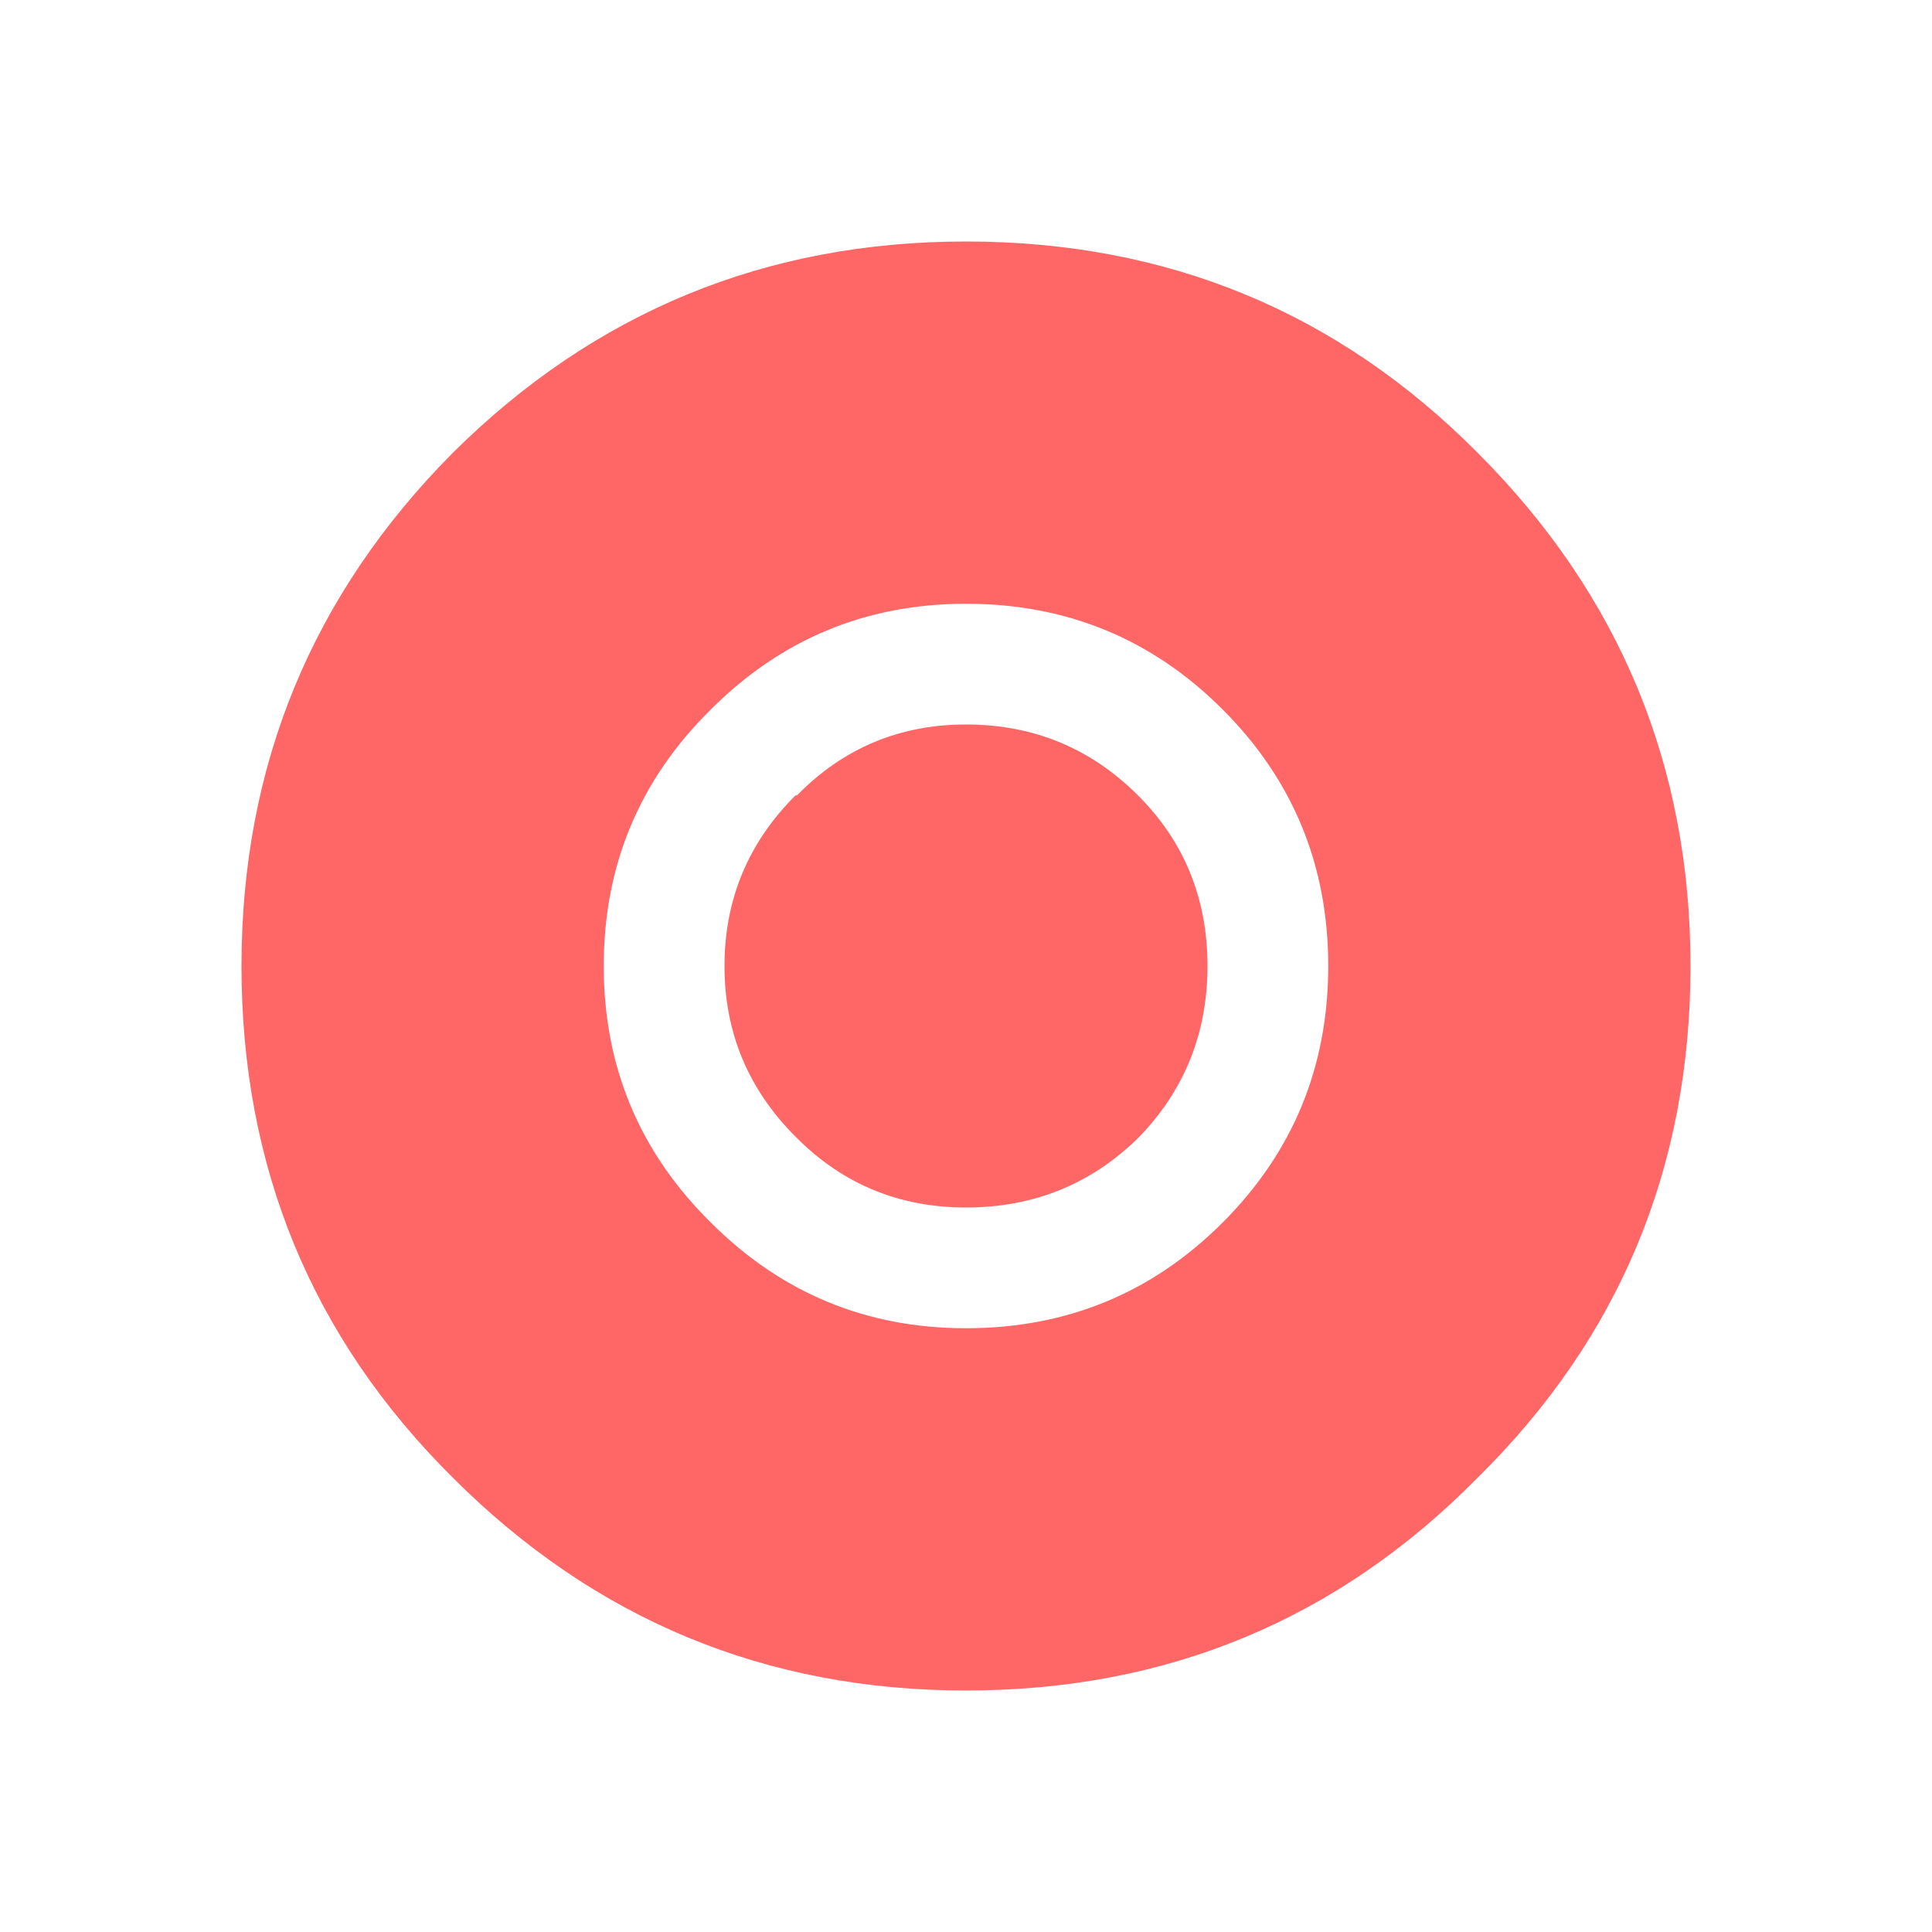
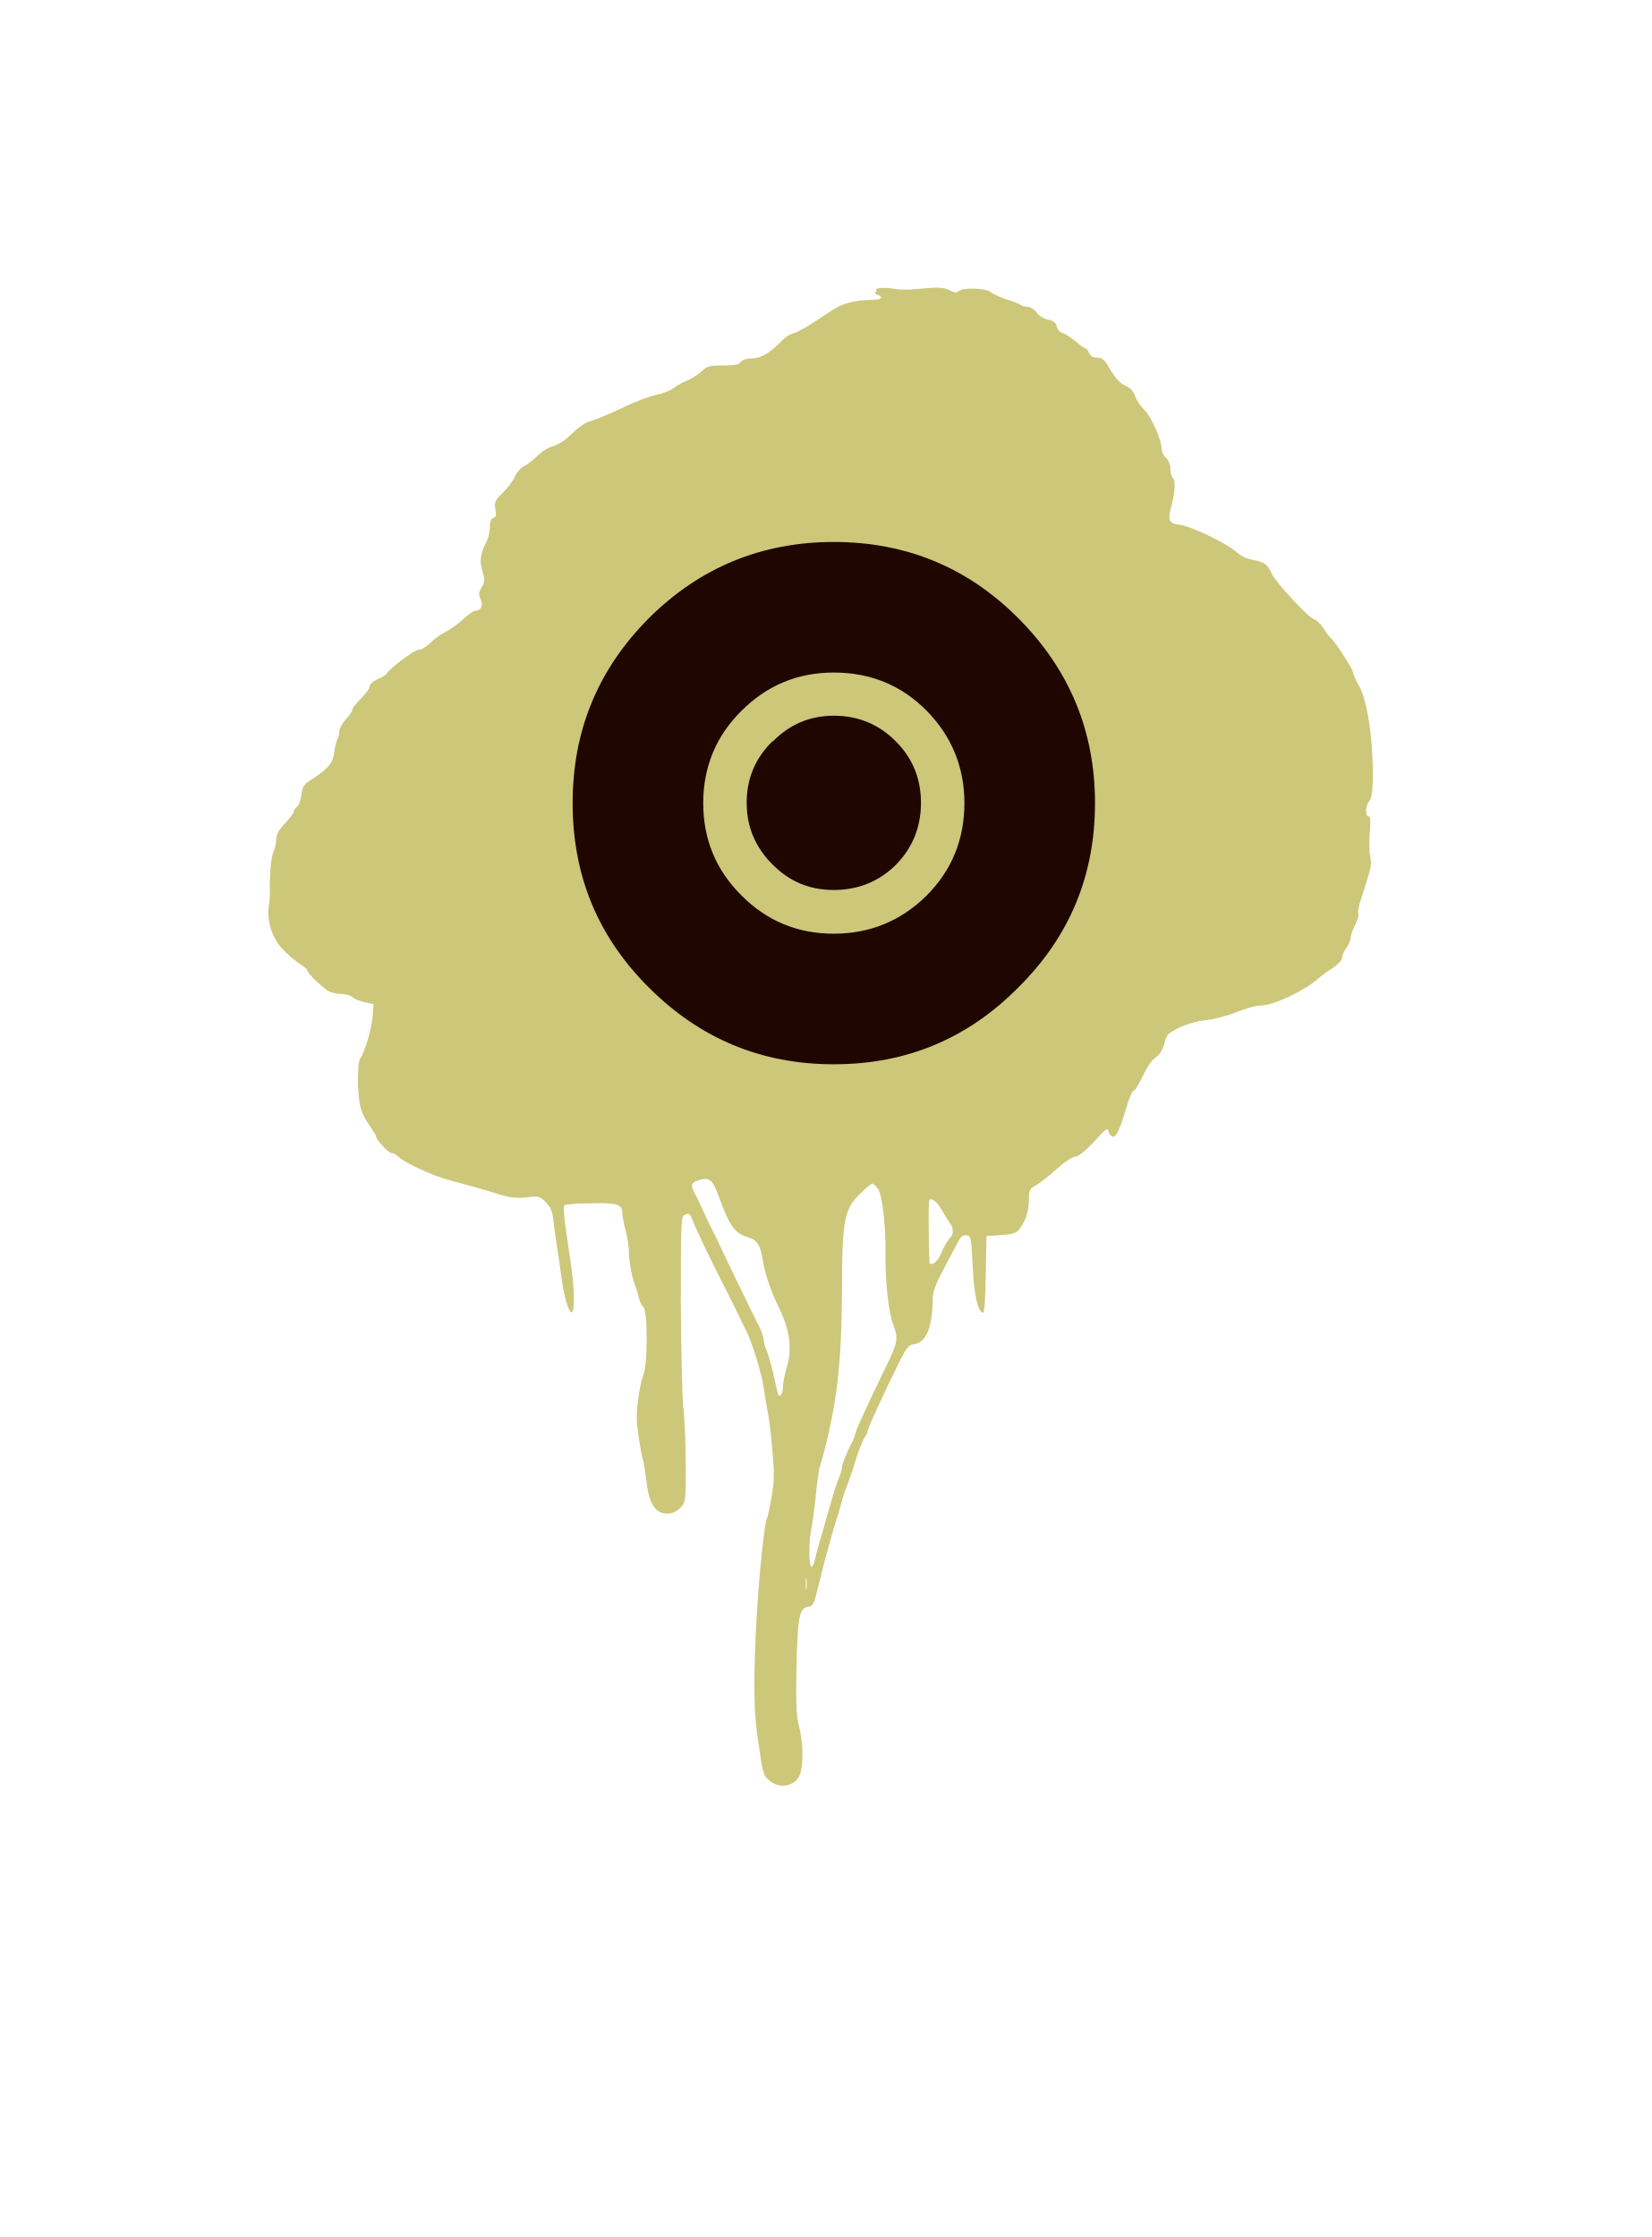
- <svg xmlns="http://www.w3.org/2000/svg" width="64" height="64">
-   <defs />
-   <g>
-     <path stroke="none" fill="#FF6666" d="M37.7 26.35 Q40 28.65 40 32 40 35.35 37.7 37.7 35.35 40 32 40 28.7 40 26.4 37.7 L26.35 37.65 Q24 35.3 24 32 24 28.7 26.35 26.35 L26.4 26.35 Q28.7 24 32 24 35.35 24 37.7 26.35 M44 32 Q44 27 40.5 23.5 37 20 32 20 27.05 20 23.55 23.5 20 27 20 32 20 37 23.55 40.5 27.05 44 32 44 37 44 40.5 40.5 44 37 44 32 M56 32 Q56 42 48.95 48.95 42 56 32 56 22.05 56 15 48.95 8 42 8 32 8 22.05 15 15 22.05 8 32 8 42 8 48.95 15 56 22.05 56 32" />
-   </g>
+ <svg xmlns="http://www.w3.org/2000/svg" id="Layer_1" version="1.1" viewBox="0 0 60.44 81.89">
+   <defs>
+     <style>
+       .st0 {
+         fill: #cdc77a;
+       }
+ 
+       .st1 {
+         fill: #1f0600;
+       }
+     </style>
+   </defs>
+   <path class="st0" d="M32.09,10.66c-.09.07-.09.09.03.13.25.09.13.19-.24.19-.54,0-1.05.13-1.38.35-.15.09-.5.33-.76.5-.26.17-.58.34-.7.37-.11.03-.29.13-.39.24-.43.46-.8.68-1.12.68-.21,0-.35.05-.41.13-.08.1-.23.13-.66.13-.5,0-.59.03-.79.22-.12.12-.37.27-.54.34s-.39.2-.48.27c-.09.08-.37.19-.64.25-.25.05-.84.27-1.27.49-.45.21-.93.41-1.08.45-.15.03-.41.18-.6.36-.41.39-.58.5-.84.58-.11.03-.32.14-.45.26-.31.29-.43.38-.64.5-.09.05-.23.21-.29.35-.05.14-.25.4-.43.58-.29.29-.32.34-.28.6.04.22.03.3-.07.33-.09.03-.13.15-.13.34,0,.16-.05.38-.11.5-.24.48-.28.72-.16,1.1.09.33.09.39-.03.6-.11.18-.12.25-.04.43.11.23.01.43-.19.43-.07,0-.26.13-.45.31-.18.17-.49.38-.66.47-.18.09-.43.28-.56.41-.13.13-.31.24-.41.24-.16,0-1.04.66-1.18.88-.03.05-.17.13-.33.2s-.27.17-.27.24-.14.27-.32.45-.32.36-.32.41-.1.21-.24.36c-.13.14-.24.34-.24.43s-.03.22-.07.3c-.05.08-.09.29-.12.5-.04.37-.23.59-.86,1-.25.15-.3.25-.34.54-.03.2-.1.41-.17.45s-.11.13-.11.17c0,.04-.14.23-.32.42-.23.25-.32.41-.32.59,0,.13-.04.33-.09.42-.09.18-.16.79-.14,1.55,0,.08-.01.29-.04.46-.08.54.11,1.16.49,1.57.18.2.46.43.62.54.16.1.29.21.29.24,0,.12.64.72.84.8.12.05.32.08.45.08s.31.05.38.12.27.14.45.18l.31.07-.03.43c-.03.43-.26,1.26-.45,1.55-.07.1-.09.41-.09.84.03.91.09,1.16.5,1.73.09.13.17.27.17.3,0,.12.45.6.57.6.07,0,.18.07.25.14.17.19,1.26.7,1.85.85.93.25,1.28.35,1.83.52.42.13.66.15,1.01.11.43-.05.48-.04.7.18.18.19.24.33.28.71.03.25.09.68.13.93.04.26.11.72.15,1.04.09.7.26,1.33.37,1.35.13.03.13-.75,0-1.66-.07-.49-.17-1.17-.22-1.54-.05-.36-.07-.68-.03-.72.03-.03.47-.07.96-.07.96-.03,1.16.04,1.16.37,0,.09.05.36.12.62.07.25.12.62.12.8,0,.35.12.96.24,1.25.04.09.09.27.12.41.03.13.1.29.17.35.16.13.16,2.1,0,2.48-.13.33-.27,1.26-.24,1.7.03.39.16,1.24.22,1.39.03.07.08.42.13.79.09.84.33,1.2.76,1.2.19,0,.33-.07.48-.21.2-.22.2-.23.2-1.58,0-.74-.04-1.7-.09-2.11-.04-.41-.08-2.15-.09-3.85,0-2.56.01-3.1.1-3.16.17-.11.23-.09.31.12.12.32.55,1.22.92,1.96.29.56.63,1.24,1.08,2.17.22.45.55,1.53.63,2.09.03.21.09.6.14.84s.13.88.17,1.43c.08.84.07,1.1-.03,1.7-.07.39-.14.74-.17.78-.09.15-.29,2.09-.38,3.69-.11,1.98-.1,3.28.01,4.1.23,1.6.22,1.59.45,1.79.33.31.88.25,1.09-.12.17-.29.18-1.21,0-1.88-.09-.39-.11-.81-.09-1.96.04-1.99.1-2.35.43-2.39.18-.03.21-.08.35-.66.09-.35.2-.82.26-1.04.32-1.14.38-1.37.46-1.59.04-.13.11-.37.15-.52.03-.15.14-.48.24-.72.09-.24.2-.55.23-.68.12-.42.33-.96.41-1.04.04-.04.07-.12.07-.17,0-.1.74-1.69,1.22-2.65.21-.41.31-.53.47-.54.45-.05.68-.58.7-1.63,0-.29.09-.54.42-1.16.22-.42.46-.88.53-1,.08-.16.16-.21.29-.2.16.03.17.08.22,1.1.05,1.05.18,1.67.37,1.74.07.01.09-.37.11-1.39l.03-1.42.54-.04c.45-.03.56-.07.68-.24.22-.3.33-.64.33-1.06,0-.34.03-.4.26-.52.13-.07.48-.34.76-.6.28-.25.59-.45.68-.45.11,0,.36-.2.68-.54.45-.5.5-.53.54-.36.03.09.1.17.16.17.13,0,.26-.29.5-1.1.09-.31.21-.58.25-.58s.14-.15.24-.34c.3-.62.41-.77.6-.9.12-.09.23-.26.29-.49.08-.33.13-.37.54-.58.28-.13.66-.25,1-.28.31-.03.78-.16,1.1-.29.32-.13.71-.24.89-.24.45,0,1.62-.55,2.09-.98.11-.1.36-.28.55-.4.18-.12.33-.28.33-.36,0-.07.07-.25.16-.37.09-.13.16-.3.16-.38s.07-.29.16-.46c.09-.17.14-.35.12-.4-.03-.04,0-.25.07-.45.41-1.28.43-1.37.36-1.67-.03-.17-.04-.57-.01-.88.03-.41.03-.58-.05-.58-.13,0-.11-.4.03-.55.08-.09.12-.35.13-.84.01-1.43-.2-2.85-.51-3.39-.11-.2-.21-.41-.21-.47,0-.12-.68-1.17-.8-1.25-.04-.03-.17-.18-.27-.36-.11-.17-.28-.33-.38-.36-.19-.05-1.4-1.36-1.53-1.66-.14-.33-.29-.43-.66-.5-.23-.03-.45-.13-.63-.29-.37-.33-1.67-.95-2.08-1-.4-.04-.45-.16-.29-.74.13-.5.14-.92.03-.99-.04-.03-.08-.17-.08-.31,0-.16-.07-.32-.16-.41-.09-.08-.16-.23-.16-.33,0-.32-.39-1.2-.64-1.43-.13-.13-.28-.35-.33-.5-.07-.19-.17-.3-.36-.38-.18-.08-.34-.25-.54-.57-.22-.39-.3-.46-.5-.46-.16,0-.24-.05-.29-.18-.04-.09-.1-.17-.14-.17s-.21-.12-.37-.26c-.16-.13-.37-.27-.46-.29s-.19-.13-.21-.24c-.03-.14-.12-.21-.32-.25-.15-.03-.33-.14-.42-.26-.08-.12-.23-.21-.33-.21s-.21-.03-.25-.07c-.05-.03-.28-.13-.52-.2-.24-.08-.5-.2-.58-.27-.17-.15-1.04-.17-1.18-.03-.07.07-.15.05-.33-.04-.18-.09-.37-.11-.84-.07-.74.07-.91.07-1.36,0-.2-.03-.41,0-.48.03h0v.05ZM26.15,43.42c.07.14.18.42.25.62.33.87.52,1.12,1,1.26.31.09.43.29.51.78.08.53.29,1.16.63,1.85.38.81.46,1.47.25,2.15-.07.23-.13.54-.13.68,0,.26-.13.45-.19.25-.01-.05-.09-.39-.17-.74s-.19-.74-.25-.85c-.05-.12-.1-.29-.1-.37s-.05-.25-.11-.38c-.28-.55-1.55-3.18-1.59-3.29-.03-.07-.08-.17-.12-.24s-.19-.37-.33-.68c-.14-.31-.3-.66-.37-.77-.15-.29-.14-.37.07-.46.34-.13.5-.09.64.17h0ZM32.13,43.5c.17.27.29,1.34.28,2.33-.01,1.08.1,2.18.3,2.71.18.47.15.62-.35,1.63-.58,1.2-1.06,2.24-1.06,2.33,0,.04-.05.17-.11.29-.2.39-.37.81-.37.93,0,.07-.05.23-.11.37-.1.25-.16.43-.49,1.58-.07.24-.17.62-.24.84-.07.21-.13.5-.16.62-.03.13-.08.22-.12.22-.1,0-.1-.97,0-1.39.04-.17.11-.72.16-1.2.05-.49.11-.96.15-1.08s.13-.41.19-.68c.46-1.83.6-3.18.62-5.73,0-2.6.08-3,.66-3.57.21-.21.41-.37.45-.37s.13.08.19.17h0ZM34.46,44.27c.1.2.24.41.3.49.14.16.15.41.03.54-.11.11-.28.4-.39.68-.09.2-.29.35-.37.27-.03-.03-.05-1.77-.03-2.22.01-.25.26-.11.46.25h0ZM29.52,58.15c-.01.1-.03.03-.03-.17s.01-.28.03-.18c.01.1.01.26,0,.36h0Z" />
+   <path class="st1" d="M32.79,27.14c.61.61.92,1.36.92,2.25s-.31,1.65-.92,2.27c-.62.61-1.38.92-2.27.92s-1.62-.31-2.23-.92l-.02-.02c-.62-.62-.94-1.37-.94-2.25s.31-1.63.94-2.25h.02c.61-.62,1.35-.94,2.23-.94s1.65.31,2.27.94M35.3,29.4c0-1.32-.47-2.46-1.39-3.39s-2.06-1.39-3.39-1.39-2.44.47-3.37,1.39c-.94.93-1.41,2.06-1.41,3.39s.47,2.46,1.41,3.39c.93.93,2.05,1.39,3.37,1.39s2.46-.47,3.39-1.39c.93-.93,1.39-2.06,1.39-3.39M40.08,29.4c0,2.66-.94,4.9-2.81,6.75-1.85,1.87-4.09,2.81-6.75,2.81s-4.9-.94-6.77-2.81c-1.86-1.85-2.79-4.09-2.79-6.75s.93-4.9,2.79-6.77c1.87-1.86,4.13-2.79,6.77-2.79s4.9.93,6.75,2.79c1.87,1.87,2.81,4.13,2.81,6.77" />
</svg>
